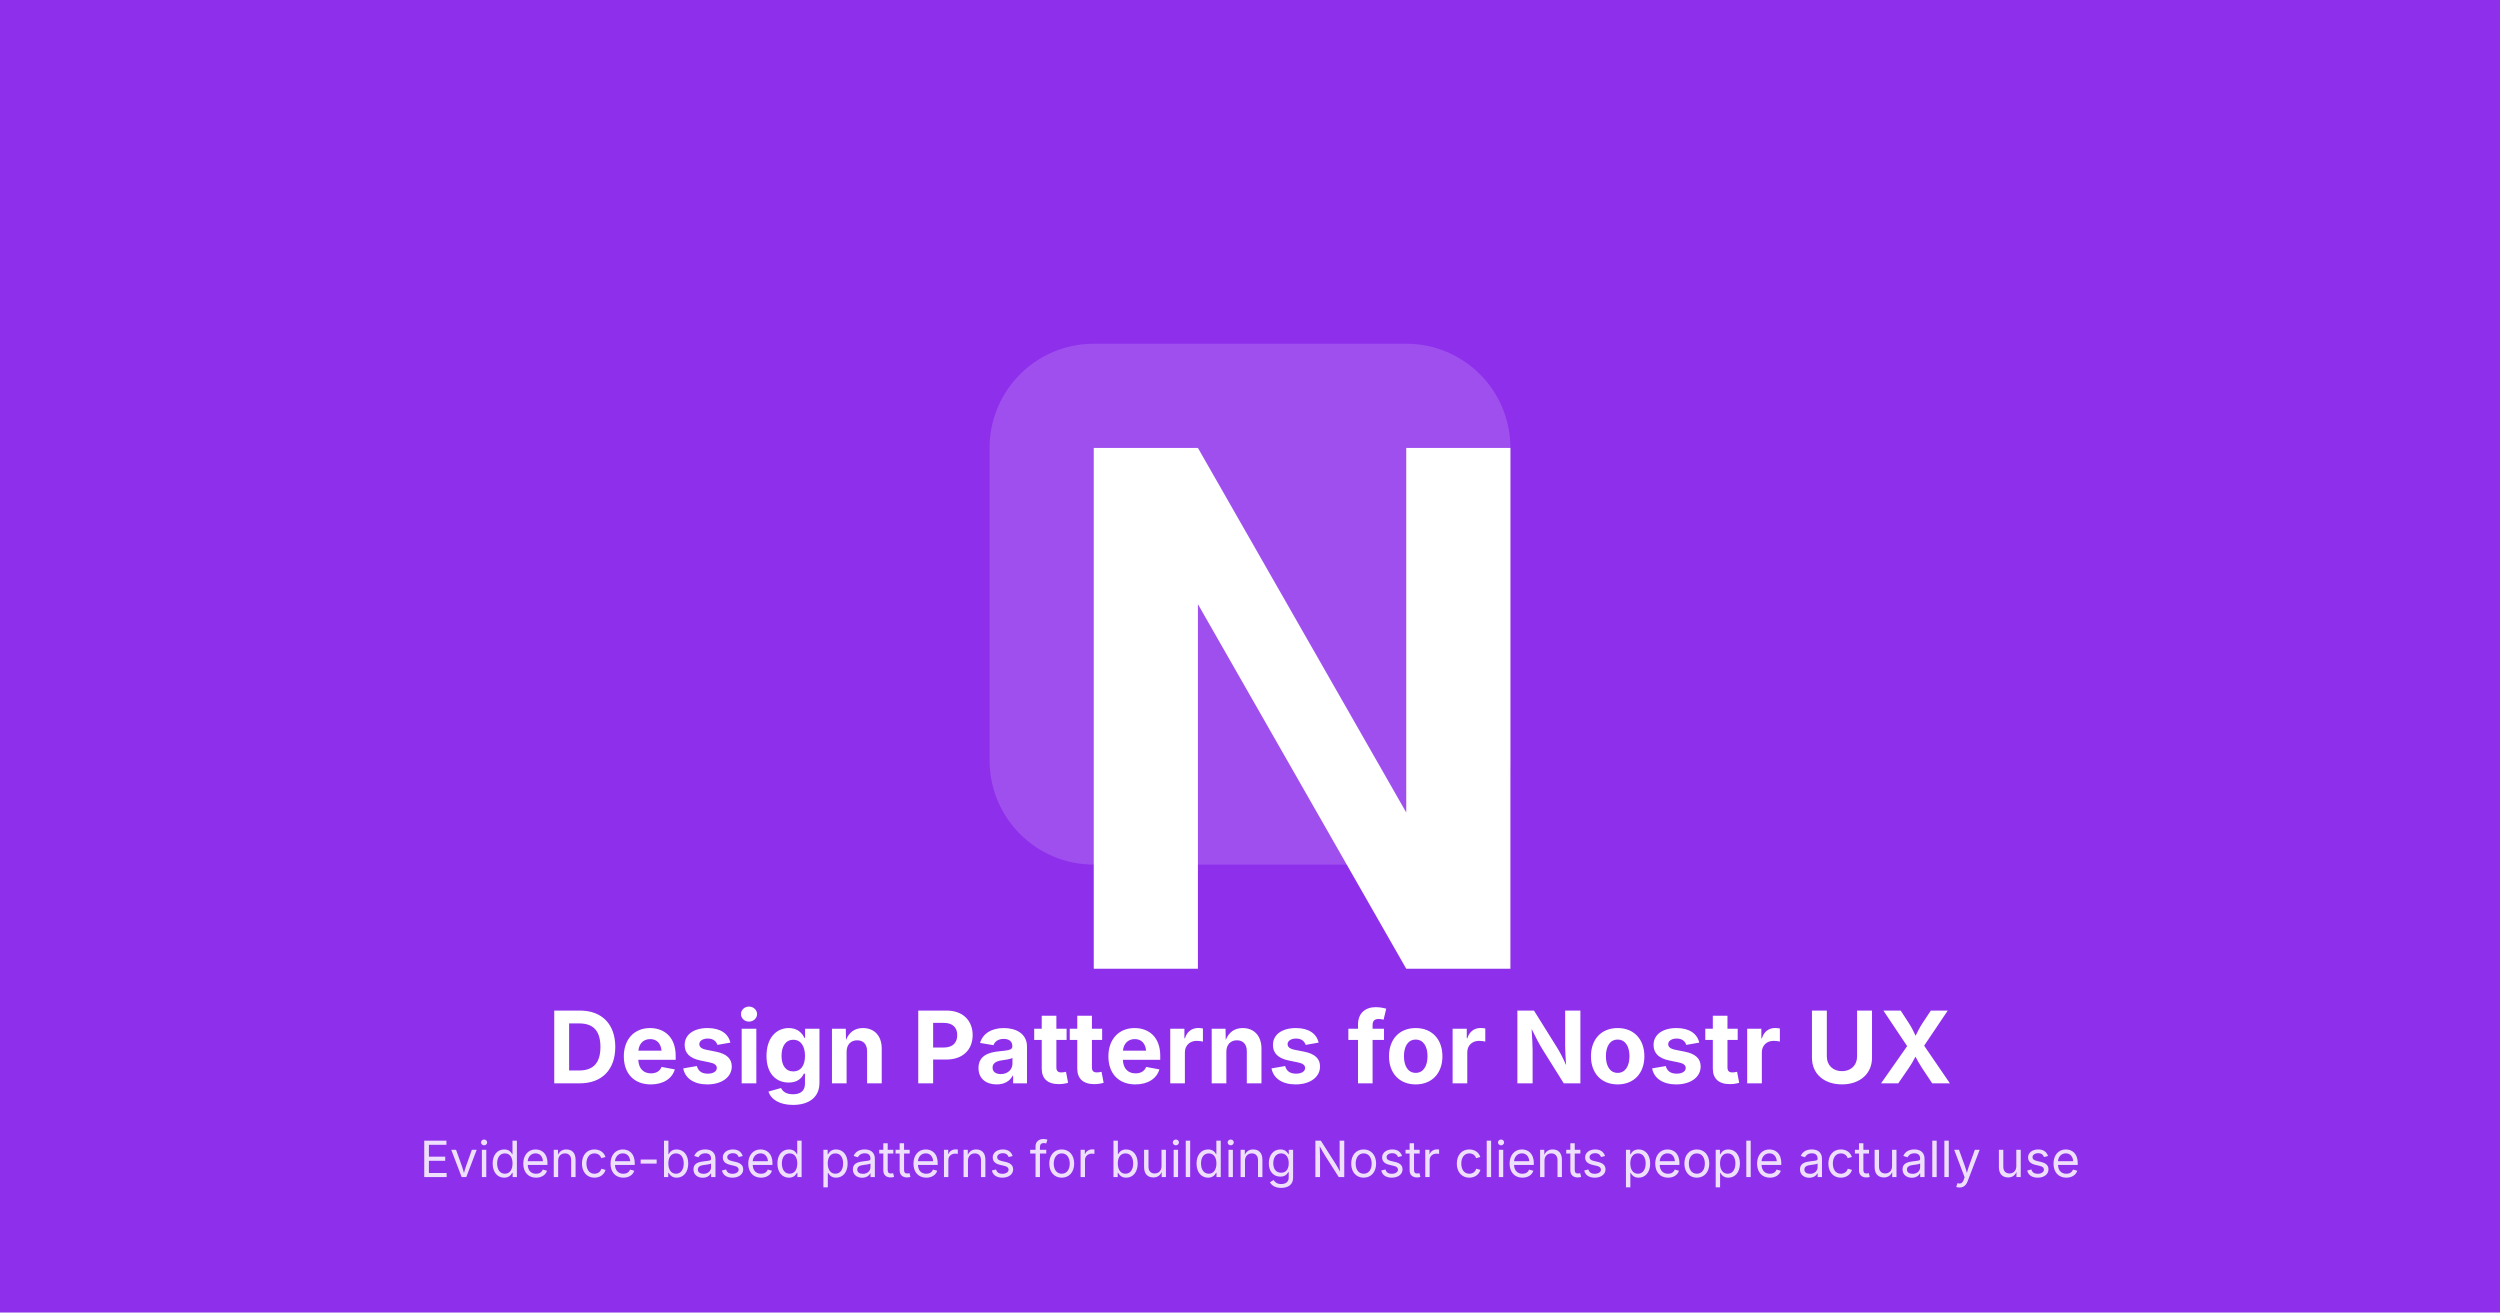
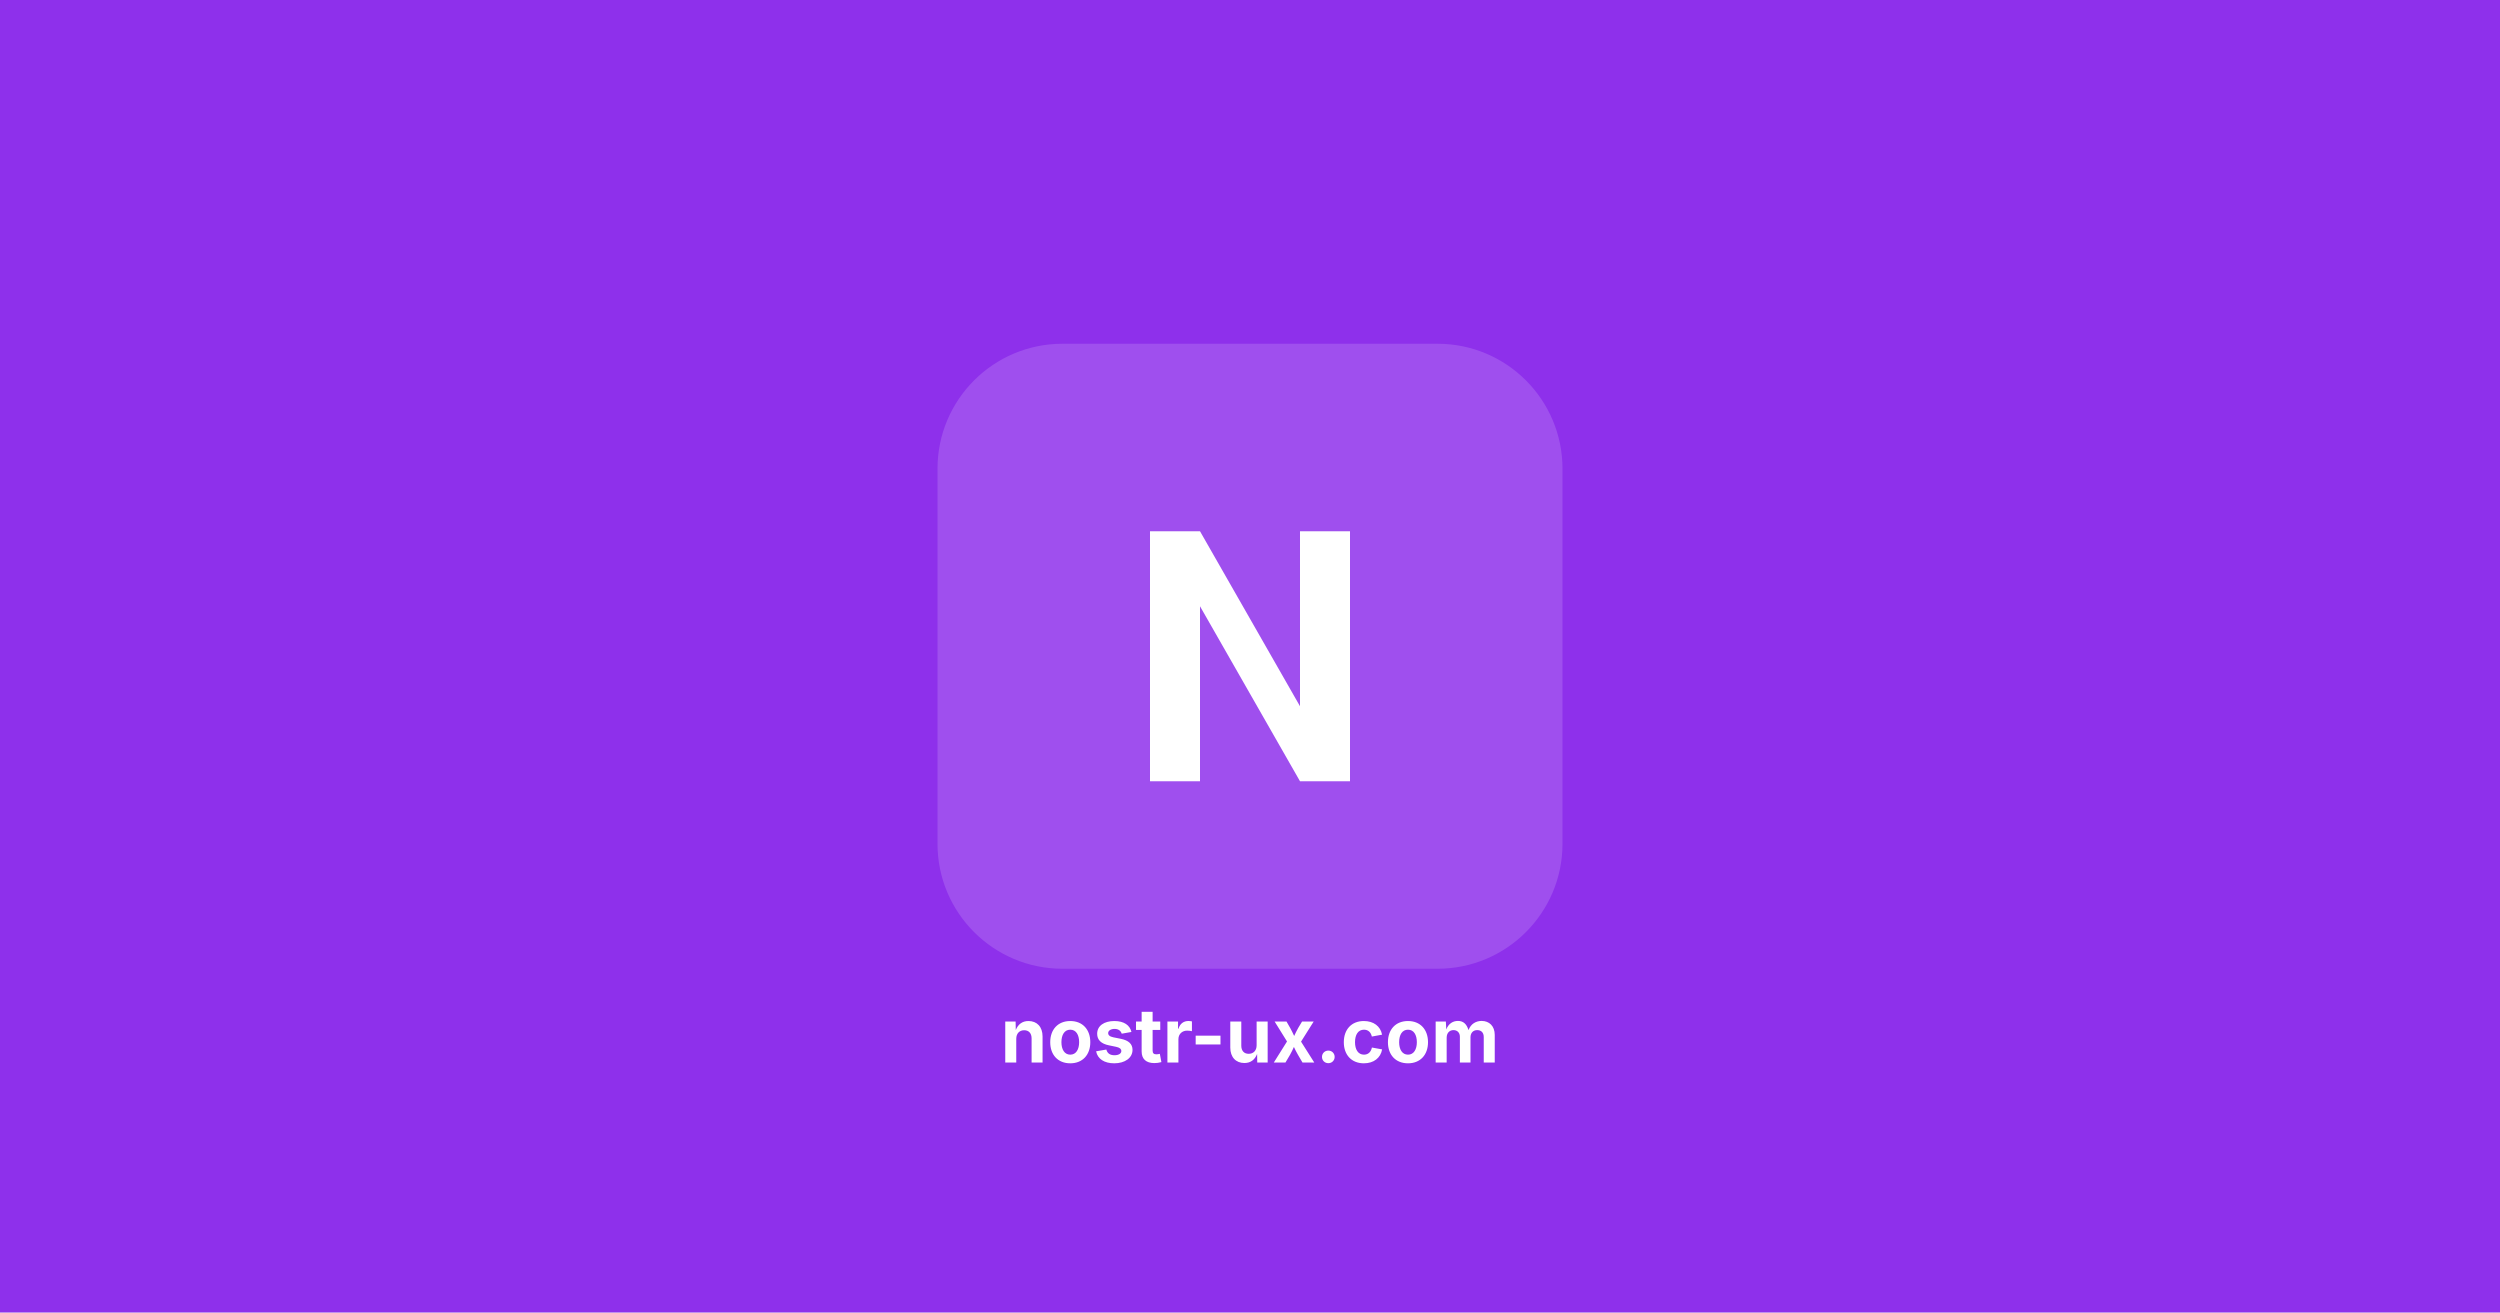
<svg xmlns="http://www.w3.org/2000/svg" width="1200" height="630" viewBox="0 0 1200 630" fill="none">
  <rect width="1200" height="630" fill="#8e30eb" />
-   <rect x="475" y="165" width="250" height="250" rx="50" fill="rgba(255,255,255,0.15)" />
-   <path d="M525 215h50l100 175V215h50v250h-50l-100-175v175h-50V215z" fill="white" />
-   <text x="600" y="520" font-family="system-ui, -apple-system, sans-serif" font-size="48" font-weight="700" fill="white" text-anchor="middle">
-     Design Patterns for Nostr UX
-   </text>
-   <text x="600" y="565" font-family="system-ui, -apple-system, sans-serif" font-size="24" fill="rgba(255,255,255,0.85)" text-anchor="middle">
-     Evidence-based patterns for building Nostr clients people actually use
+   <rect x="450" y="165" width="300" height="300" rx="60" fill="rgba(255,255,255,0.15)" />
+   <g transform="translate(600, 315)">
+     <path d="M-48,-60 h24 l48,84 V-60 h24 v120 h-24 l-48,-84 v84 h-24 V-60 z" fill="white" />
+   </g>
+   <text x="600" y="510" font-family="system-ui, -apple-system, sans-serif" font-size="36" font-weight="700" fill="white" text-anchor="middle">
+     nostr-ux.com
  </text>
</svg>
